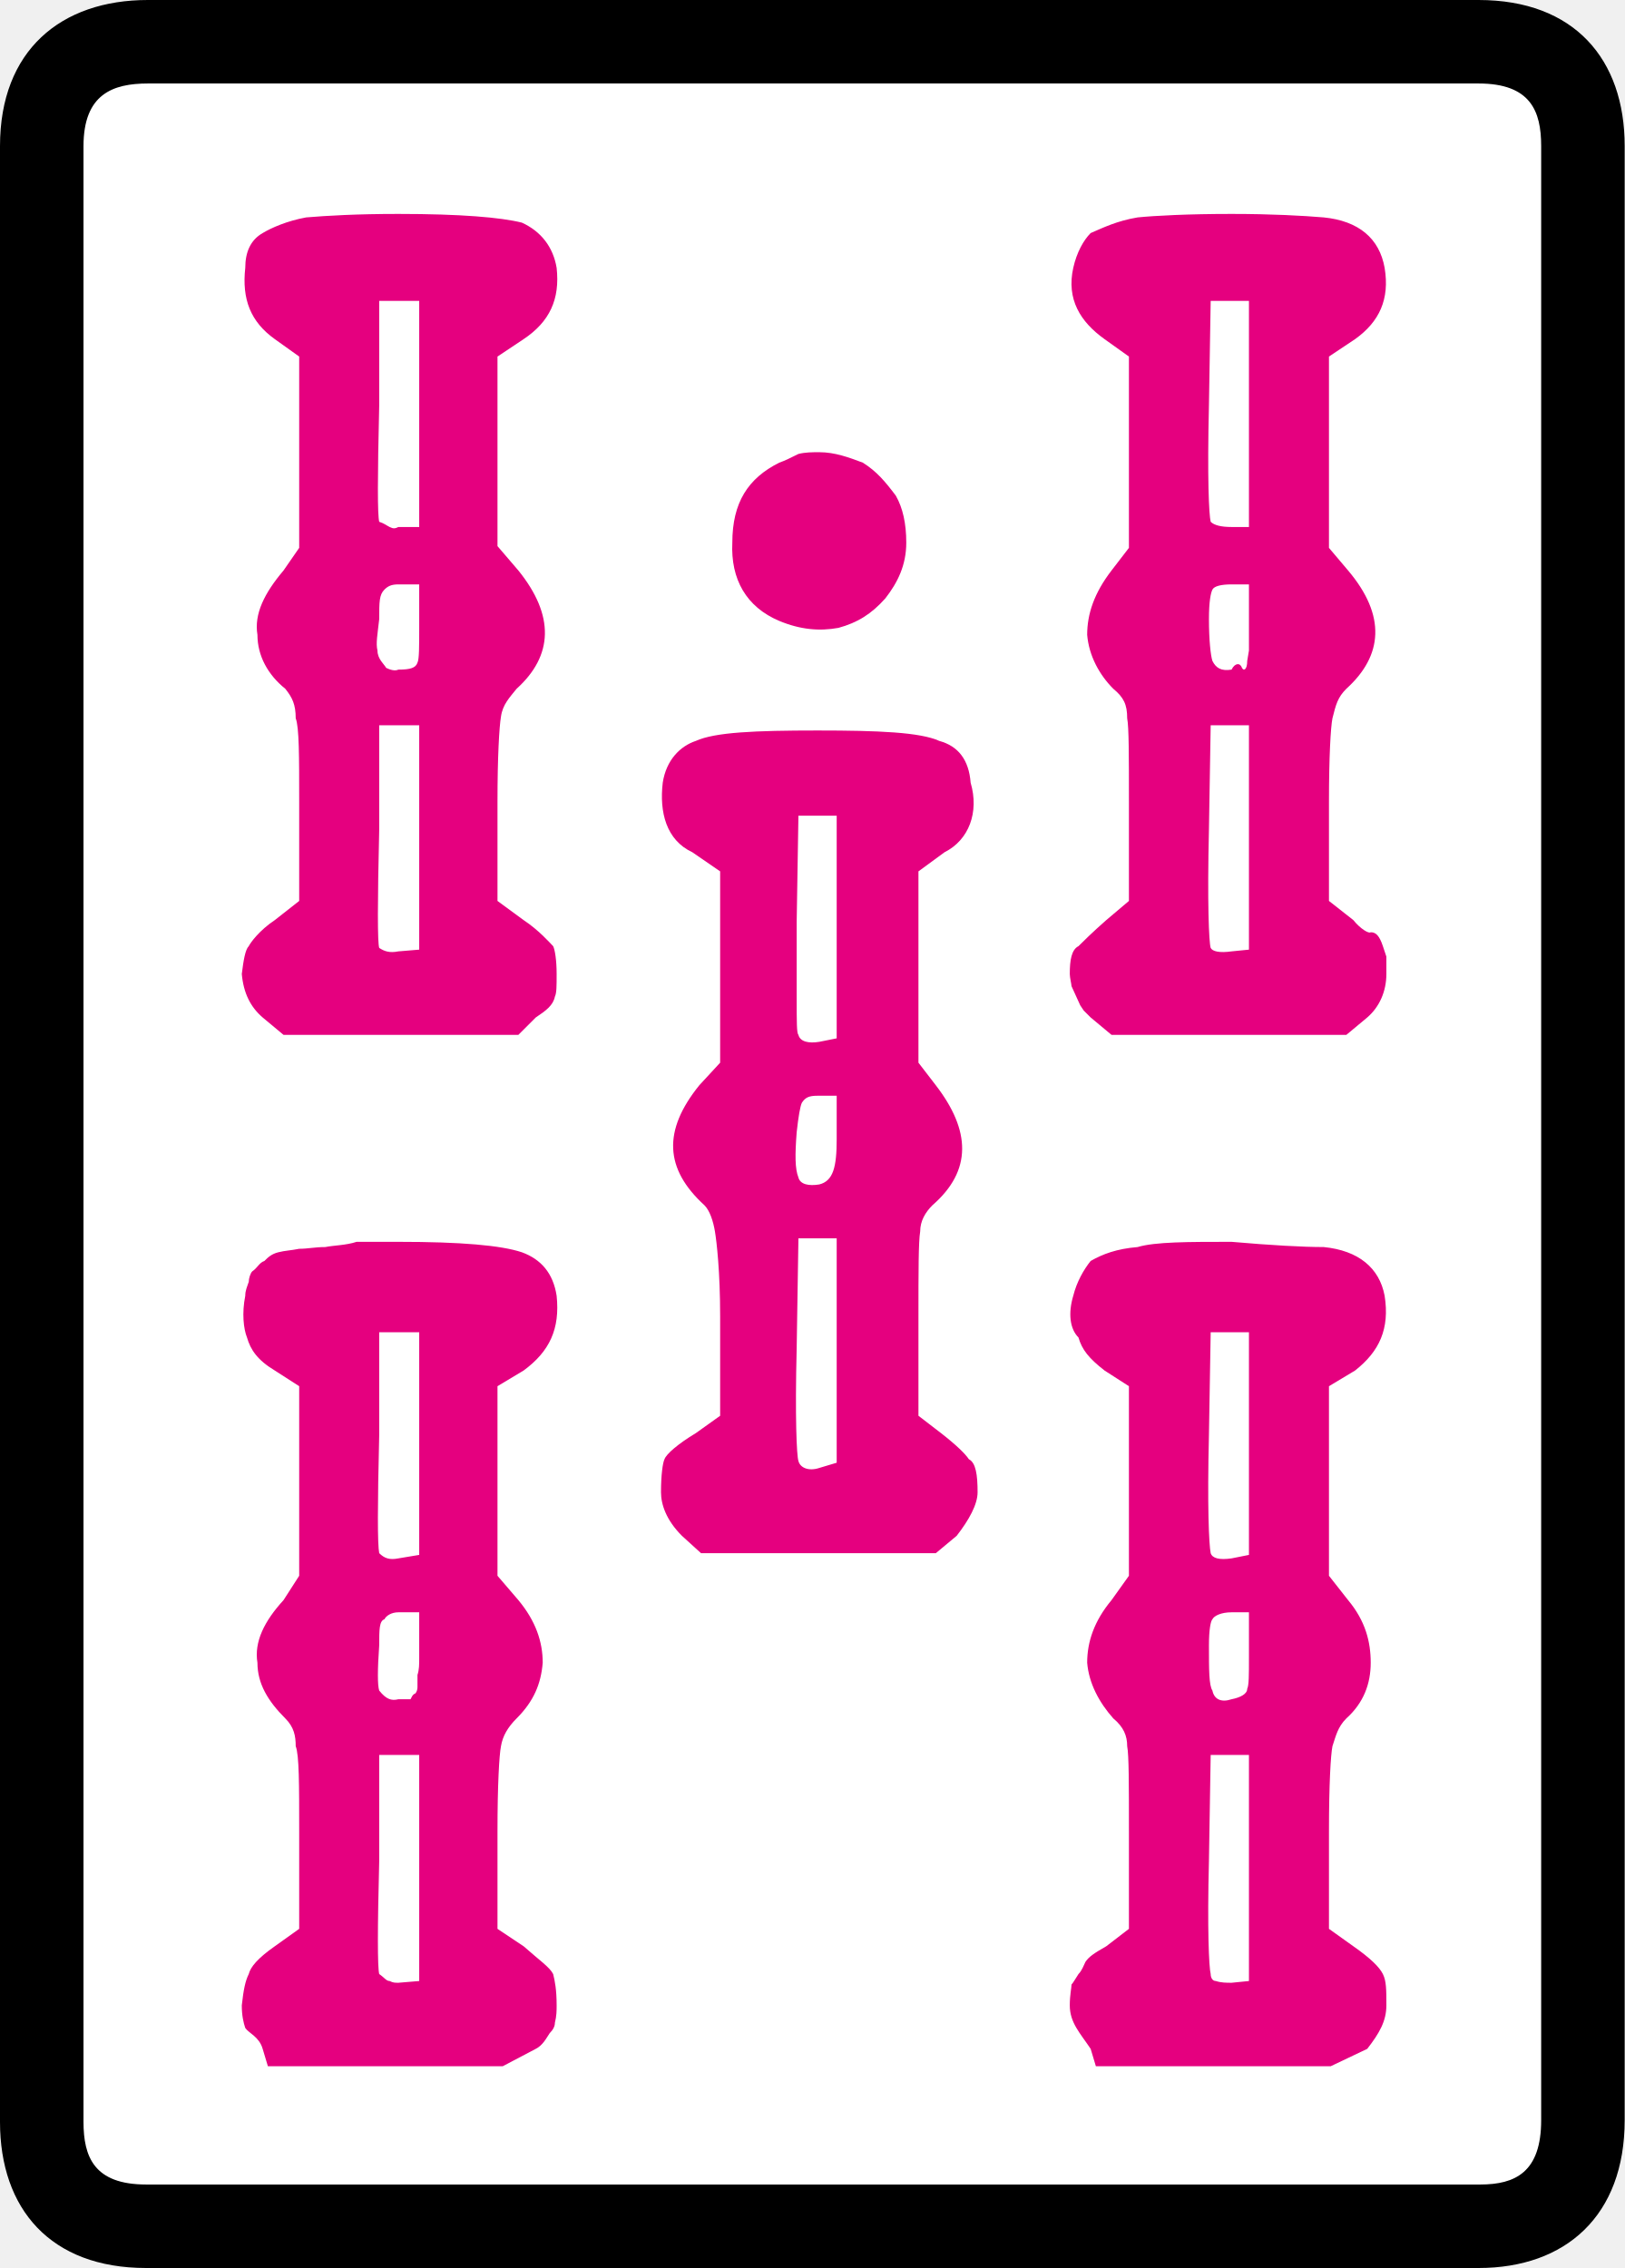
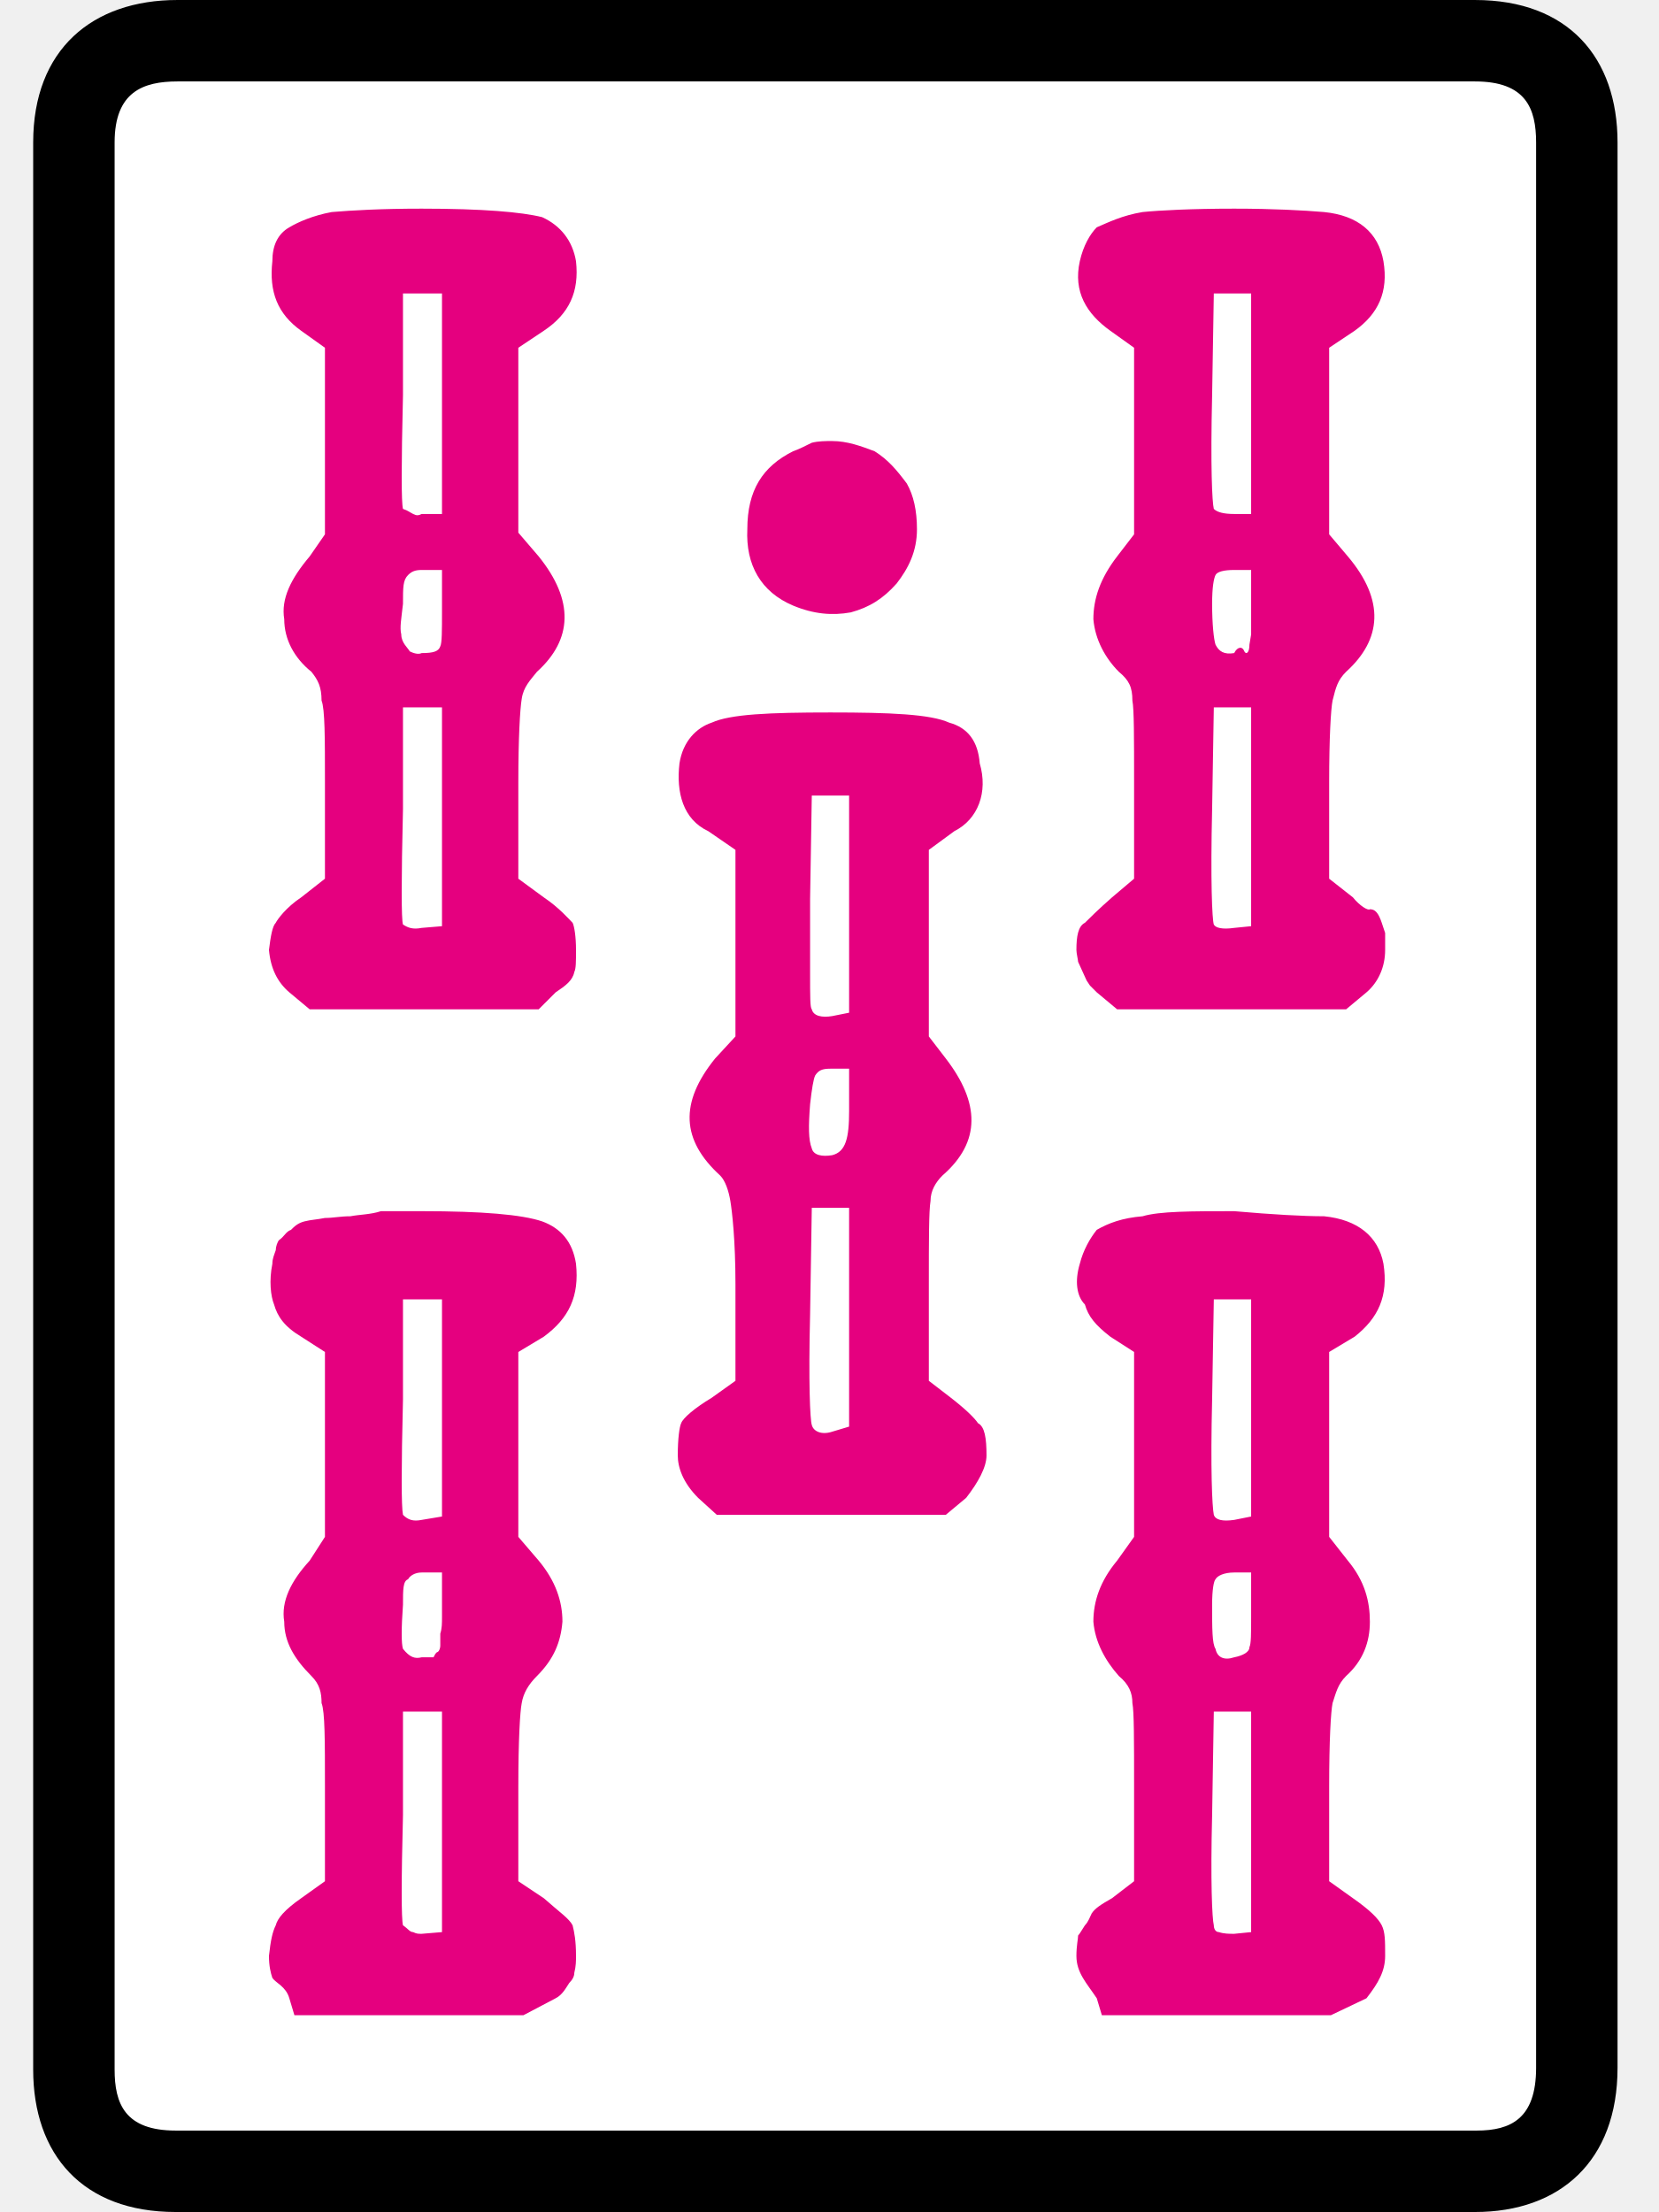
- <svg xmlns="http://www.w3.org/2000/svg" id="glyph8" version="1.1" width="71.626" height="100">
-   <defs id="defs3" />
-   <g transform="matrix(0.07668712,0,0,-0.07668712,0,77.9908)" id="g3">
-     <path fill="#ffffff" d="m 48,-203 v 11 1125 c 0,30 17,36 37,36 h 765 c 30,0 36,-16 36,-36 V -202 c 0,-30 -15,-37 -35,-37 H 84 c -30,0 -36,16 -36,36 z" id="path1" />
-     <path fill="#e5007f" d="m 229,894 c 36,0 59,-2 71,-5 11,-5 18,-14 20,-26 2,-18 -4,-31 -19,-41 L 286,812 V 703 l 12,-14 c 21,-26 20,-49 -1,-68 -4,-5 -8,-9 -9,-16 -1,-6 -2,-23 -2,-49 v -57 l 15,-11 c 9,-6 15,-13 17,-15 1,-2 2,-8 2,-16 0,-7 0,-11 -1,-13 -1,-5 -5,-8 -11,-12 L 298,422 H 163 l -12,10 c -7,6 -11,14 -12,25 1,8 2,14 4,16 1,2 6,9 15,15 l 14,11 v 57 c 0,26 0,43 -2,48 0,8 -2,12 -6,17 -10,8 -16,19 -16,31 -2,12 4,24 15,37 l 9,13 v 110 l -14,10 c -14,10 -19,23 -17,41 0,9 3,16 10,20 5,3 14,7 25,9 12,1 29,2 53,2 z m 479,0 c 23,0 41,-1 53,-2 20,-2 32,-12 35,-29 3,-18 -3,-31 -17,-41 L 764,812 V 702 l 11,-13 c 22,-26 20,-49 -1,-68 -5,-5 -6,-9 -8,-17 -1,-5 -2,-22 -2,-48 v -57 l 14,-11 c 4,-5 9,-8 10,-7 3,0 5,-2 7,-8 l 2,-6 v -10 c 0,-10 -4,-19 -11,-25 L 774,422 H 639 l -12,10 -4,4 -2,3 -5,11 c 0,1 -1,5 -1,7 0,8 1,14 5,16 2,2 8,8 16,15 l 13,11 v 57 c 0,26 0,43 -1,48 0,8 -2,12 -8,17 -8,8 -14,19 -15,31 0,12 4,24 14,37 l 10,13 v 110 l -14,10 c -14,10 -22,23 -18,41 2,9 6,16 10,20 7,3 15,7 27,9 10,1 29,2 54,2 z M 218,844 v -60 c -1,-42 -1,-63 0,-67 3,-1 4,-2 6,-3 2,-1 3,-1 5,0 h 12 v 130 z m 478,0 -1,-60 c -1,-42 0,-63 1,-67 2,-2 6,-3 12,-3 h 10 V 844 Z M 471,757 c 9,0 17,-3 25,-6 8,-5 13,-11 19,-19 4,-7 6,-16 6,-27 0,-13 -5,-23 -12,-32 -8,-9 -16,-14 -27,-17 -11,-2 -22,-1 -34,4 -19,8 -28,24 -27,45 0,23 9,37 27,46 3,1 7,3 11,5 4,1 8,1 12,1 z M 229,681 c -4,0 -6,-1 -8,-3 -3,-3 -3,-7 -3,-17 -1,-9 -2,-14 -1,-18 0,-5 4,-8 5,-10 2,-1 5,-2 7,-1 7,0 10,1 11,4 1,2 1,9 1,21 v 24 z m 479,0 c -6,0 -10,-1 -11,-3 -1,-2 -2,-7 -2,-17 0,-12 1,-21 2,-24 2,-4 5,-6 11,-5 2,4 5,4 6,1 1,-2 3,-1 3,4 l 1,6 v 38 z M 218,600 v -60 c -1,-42 -1,-65 0,-68 3,-2 6,-3 11,-2 l 12,1 v 129 z m 478,0 -1,-60 c -1,-42 0,-65 1,-68 1,-2 5,-3 12,-2 l 10,1 v 129 z m -226,-3 c 35,0 59,-1 70,-6 11,-3 17,-11 18,-24 5,-17 -1,-33 -15,-40 L 528,516 V 406 l 10,-13 c 20,-26 21,-49 -2,-69 -4,-4 -7,-9 -7,-15 -1,-6 -1,-23 -1,-49 v -57 l 13,-10 c 9,-7 14,-12 16,-15 4,-2 5,-9 5,-19 0,-7 -5,-16 -12,-25 L 538,124 H 403 l -11,10 c -9,9 -12,18 -12,25 0,10 1,17 2,19 1,3 8,9 18,15 l 14,10 v 57 c 0,26 -2,43 -3,49 -1,6 -3,12 -6,15 -23,21 -24,43 -3,69 l 12,13 v 110 l -16,11 c -15,7 -19,23 -17,40 2,13 10,21 19,24 11,5 34,6 70,6 z m -11,-49 -1,-61 v -43 c 0,-15 0,-21 1,-22 1,-4 6,-5 12,-4 l 10,2 v 128 z m 11,-161 c -5,0 -7,-1 -9,-4 -1,-2 -2,-8 -3,-17 -1,-13 -1,-21 1,-26 1,-4 6,-5 12,-4 8,2 10,10 10,26 v 25 z m -11,-82 -1,-63 c -1,-40 0,-62 1,-65 1,-4 6,-6 12,-4 l 10,3 v 129 z m -230,-2 c 36,0 59,-2 71,-6 11,-4 18,-12 20,-25 2,-19 -4,-32 -19,-43 l -15,-9 V 111 l 12,-14 c 10,-12 14,-24 14,-36 -1,-12 -5,-22 -15,-32 -5,-5 -8,-10 -9,-16 -1,-5 -2,-22 -2,-49 v -56 l 15,-10 c 9,-8 15,-12 17,-16 1,-4 2,-9 2,-18 0,-3 0,-6 -1,-10 0,-2 -1,-4 -3,-6 -2,-3 -4,-7 -8,-9 l -19,-10 H 154 l -3,10 c -2,7 -8,9 -10,12 -1,3 -2,7 -2,13 1,9 2,14 4,18 1,4 5,9 15,16 l 14,10 v 56 c 0,27 0,44 -2,49 0,6 -1,11 -6,16 -10,10 -16,20 -16,32 -2,12 4,24 15,36 l 9,14 v 109 l -14,9 c -10,6 -14,12 -16,19 -2,5 -3,14 -1,24 0,3 1,5 2,8 0,2 1,5 2,6 3,2 4,5 7,6 2,2 4,4 8,5 4,1 7,1 12,2 5,0 9,1 15,1 5,1 12,1 18,3 8,0 17,0 24,0 z m 479,0 c 23,-2 41,-3 53,-3 20,-2 32,-12 35,-28 3,-19 -3,-32 -17,-43 l -15,-9 V 111 l 11,-14 c 10,-12 13,-24 13,-36 0,-12 -4,-23 -14,-32 -5,-5 -6,-10 -8,-16 -1,-5 -2,-22 -2,-49 v -56 l 14,-10 c 10,-7 15,-12 17,-16 2,-4 2,-9 2,-18 0,-9 -4,-16 -11,-25 l -21,-10 H 630 l -3,10 c -6,9 -12,15 -12,25 0,6 1,10 1,12 1,1 2,3 4,6 2,2 3,5 4,7 2,3 5,5 12,9 l 13,10 v 56 c 0,27 0,44 -1,49 0,6 -2,11 -8,16 -8,9 -14,20 -15,32 0,12 4,24 14,36 l 10,14 v 109 l -14,9 c -9,7 -13,12 -15,19 -5,5 -6,14 -3,24 2,8 6,15 10,20 7,4 15,7 27,8 10,3 29,3 54,3 z M 218,251 v -59 c -1,-41 -1,-63 0,-68 3,-3 6,-4 11,-3 l 12,2 v 128 z m 478,0 -1,-59 c -1,-41 0,-63 1,-68 1,-3 5,-4 12,-3 l 10,2 V 251 Z M 229,90 c -4,0 -7,-2 -8,-4 -3,-1 -3,-6 -3,-15 -1,-14 -1,-23 0,-26 4,-5 7,-6 11,-5 5,0 7,0 7,0 1,2 1,2 2,3 1,0 2,2 2,4 0,2 0,4 0,7 1,3 1,6 1,10 v 26 z m 479,0 c -6,0 -10,-2 -11,-4 -1,-1 -2,-6 -2,-15 0,-14 0,-23 2,-26 1,-5 5,-7 11,-5 5,1 9,3 9,6 1,2 1,8 1,18 V 90 Z M 218,8 v -61 c -1,-39 -1,-61 0,-65 3,-2 4,-4 6,-4 2,-1 3,-1 5,-1 l 12,1 V 8 Z m 478,0 -1,-61 c -1,-39 0,-61 1,-65 0,-2 1,-4 3,-4 3,-1 6,-1 9,-1 l 10,1 V 8 Z" id="path2" />
-     <path d="m 0,933 c 0,55 35,84 85,84 h 765 c 55,0 84,-34 84,-84 V -202 c 0,-55 -34,-85 -84,-85 H 84 c -55,0 -84,34 -84,84 z M 48,-203 c 0,-20 6,-36 36,-36 h 767 c 20,0 35,7 35,37 V 933 c 0,20 -6,36 -36,36 H 85 C 65,969 48,963 48,933 V -192 Z" id="path3" />
+ <svg xmlns="http://www.w3.org/2000/svg" width="24" height="32" version="1.1" viewBox="4 0 64 100">
+   <g transform="matrix(.076687 0 0 -.076687 0 77.991)">
+     <path d="m48-203v1136c0 30 17 36 37 36h765c30 0 36-16 36-36v-1135c0-30-15-37-35-37h-767c-30 0-36 16-36 36z" fill="#fff" />
+     <path d="m229 894c36 0 59-2 71-5 11-5 18-14 20-26 2-18-4-31-19-41l-15-10v-109l12-14c21-26 20-49-1-68-4-5-8-9-9-16-1-6-2-23-2-49v-57l15-11c9-6 15-13 17-15 1-2 2-8 2-16 0-7 0-11-1-13-1-5-5-8-11-12l-10-10h-135l-12 10c-7 6-11 14-12 25 1 8 2 14 4 16 1 2 6 9 15 15l14 11v57c0 26 0 43-2 48 0 8-2 12-6 17-10 8-16 19-16 31-2 12 4 24 15 37l9 13v110l-14 10c-14 10-19 23-17 41 0 9 3 16 10 20 5 3 14 7 25 9 12 1 29 2 53 2zm479 0c23 0 41-1 53-2 20-2 32-12 35-29 3-18-3-31-17-41l-15-10v-110l11-13c22-26 20-49-1-68-5-5-6-9-8-17-1-5-2-22-2-48v-57l14-11c4-5 9-8 10-7 3 0 5-2 7-8l2-6v-10c0-10-4-19-11-25l-12-10h-135l-12 10-4 4-2 3-5 11c0 1-1 5-1 7 0 8 1 14 5 16 2 2 8 8 16 15l13 11v57c0 26 0 43-1 48 0 8-2 12-8 17-8 8-14 19-15 31 0 12 4 24 14 37l10 13v110l-14 10c-14 10-22 23-18 41 2 9 6 16 10 20 7 3 15 7 27 9 10 1 29 2 54 2zm-490-50v-60c-1-42-1-63 0-67 3-1 4-2 6-3s3-1 5 0h12v130zm478 0-1-60c-1-42 0-63 1-67 2-2 6-3 12-3h10v130zm-225-87c9 0 17-3 25-6 8-5 13-11 19-19 4-7 6-16 6-27 0-13-5-23-12-32-8-9-16-14-27-17-11-2-22-1-34 4-19 8-28 24-27 45 0 23 9 37 27 46 3 1 7 3 11 5 4 1 8 1 12 1zm-242-76c-4 0-6-1-8-3-3-3-3-7-3-17-1-9-2-14-1-18 0-5 4-8 5-10 2-1 5-2 7-1 7 0 10 1 11 4 1 2 1 9 1 21v24zm479 0c-6 0-10-1-11-3s-2-7-2-17c0-12 1-21 2-24 2-4 5-6 11-5 2 4 5 4 6 1 1-2 3-1 3 4l1 6v38zm-490-81v-60c-1-42-1-65 0-68 3-2 6-3 11-2l12 1v129zm478 0-1-60c-1-42 0-65 1-68 1-2 5-3 12-2l10 1v129zm-226-3c35 0 59-1 70-6 11-3 17-11 18-24 5-17-1-33-15-40l-15-11v-110l10-13c20-26 21-49-2-69-4-4-7-9-7-15-1-6-1-23-1-49v-57l13-10c9-7 14-12 16-15 4-2 5-9 5-19 0-7-5-16-12-25l-12-10h-135l-11 10c-9 9-12 18-12 25 0 10 1 17 2 19 1 3 8 9 18 15l14 10v57c0 26-2 43-3 49s-3 12-6 15c-23 21-24 43-3 69l12 13v110l-16 11c-15 7-19 23-17 40 2 13 10 21 19 24 11 5 34 6 70 6zm-11-49-1-61v-43c0-15 0-21 1-22 1-4 6-5 12-4l10 2v128zm11-161c-5 0-7-1-9-4-1-2-2-8-3-17-1-13-1-21 1-26 1-4 6-5 12-4 8 2 10 10 10 26v25zm-11-82-1-63c-1-40 0-62 1-65 1-4 6-6 12-4l10 3v129zm-230-2c36 0 59-2 71-6 11-4 18-12 20-25 2-19-4-32-19-43l-15-9v-109l12-14c10-12 14-24 14-36-1-12-5-22-15-32-5-5-8-10-9-16-1-5-2-22-2-49v-56l15-10c9-8 15-12 17-16 1-4 2-9 2-18 0-3 0-6-1-10 0-2-1-4-3-6-2-3-4-7-8-9l-19-10h-135l-3 10c-2 7-8 9-10 12-1 3-2 7-2 13 1 9 2 14 4 18 1 4 5 9 15 16l14 10v56c0 27 0 44-2 49 0 6-1 11-6 16-10 10-16 20-16 32-2 12 4 24 15 36l9 14v109l-14 9c-10 6-14 12-16 19-2 5-3 14-1 24 0 3 1 5 2 8 0 2 1 5 2 6 3 2 4 5 7 6 2 2 4 4 8 5s7 1 12 2c5 0 9 1 15 1 5 1 12 1 18 3h24zm479 0c23-2 41-3 53-3 20-2 32-12 35-28 3-19-3-32-17-43l-15-9v-109l11-14c10-12 13-24 13-36s-4-23-14-32c-5-5-6-10-8-16-1-5-2-22-2-49v-56l14-10c10-7 15-12 17-16s2-9 2-18-4-16-11-25l-21-10h-135l-3 10c-6 9-12 15-12 25 0 6 1 10 1 12 1 1 2 3 4 6 2 2 3 5 4 7 2 3 5 5 12 9l13 10v56c0 27 0 44-1 49 0 6-2 11-8 16-8 9-14 20-15 32 0 12 4 24 14 36l10 14v109l-14 9c-9 7-13 12-15 19-5 5-6 14-3 24 2 8 6 15 10 20 7 4 15 7 27 8 10 3 29 3 54 3zm-490-52v-59c-1-41-1-63 0-68 3-3 6-4 11-3l12 2v128zm478 0-1-59c-1-41 0-63 1-68 1-3 5-4 12-3l10 2v128zm-467-161c-4 0-7-2-8-4-3-1-3-6-3-15-1-14-1-23 0-26 4-5 7-6 11-5h7c1 2 1 2 2 3 1 0 2 2 2 4v7c1 3 1 6 1 10v26zm479 0c-6 0-10-2-11-4-1-1-2-6-2-15 0-14 0-23 2-26 1-5 5-7 11-5 5 1 9 3 9 6 1 2 1 8 1 18v26zm-490-82v-61c-1-39-1-61 0-65 3-2 4-4 6-4 2-1 3-1 5-1l12 1v130zm478 0-1-61c-1-39 0-61 1-65 0-2 1-4 3-4 3-1 6-1 9-1l10 1v130z" fill="#e5007f" />
+     <path d="m0 933c0 55 35 84 85 84h765c55 0 84-34 84-84v-1135c0-55-34-85-84-85h-766c-55 0-84 34-84 84zm48-1136c0-20 6-36 36-36h767c20 0 35 7 35 37v1135c0 20-6 36-36 36h-765c-20 0-37-6-37-36v-1125z" />
  </g>
</svg>
